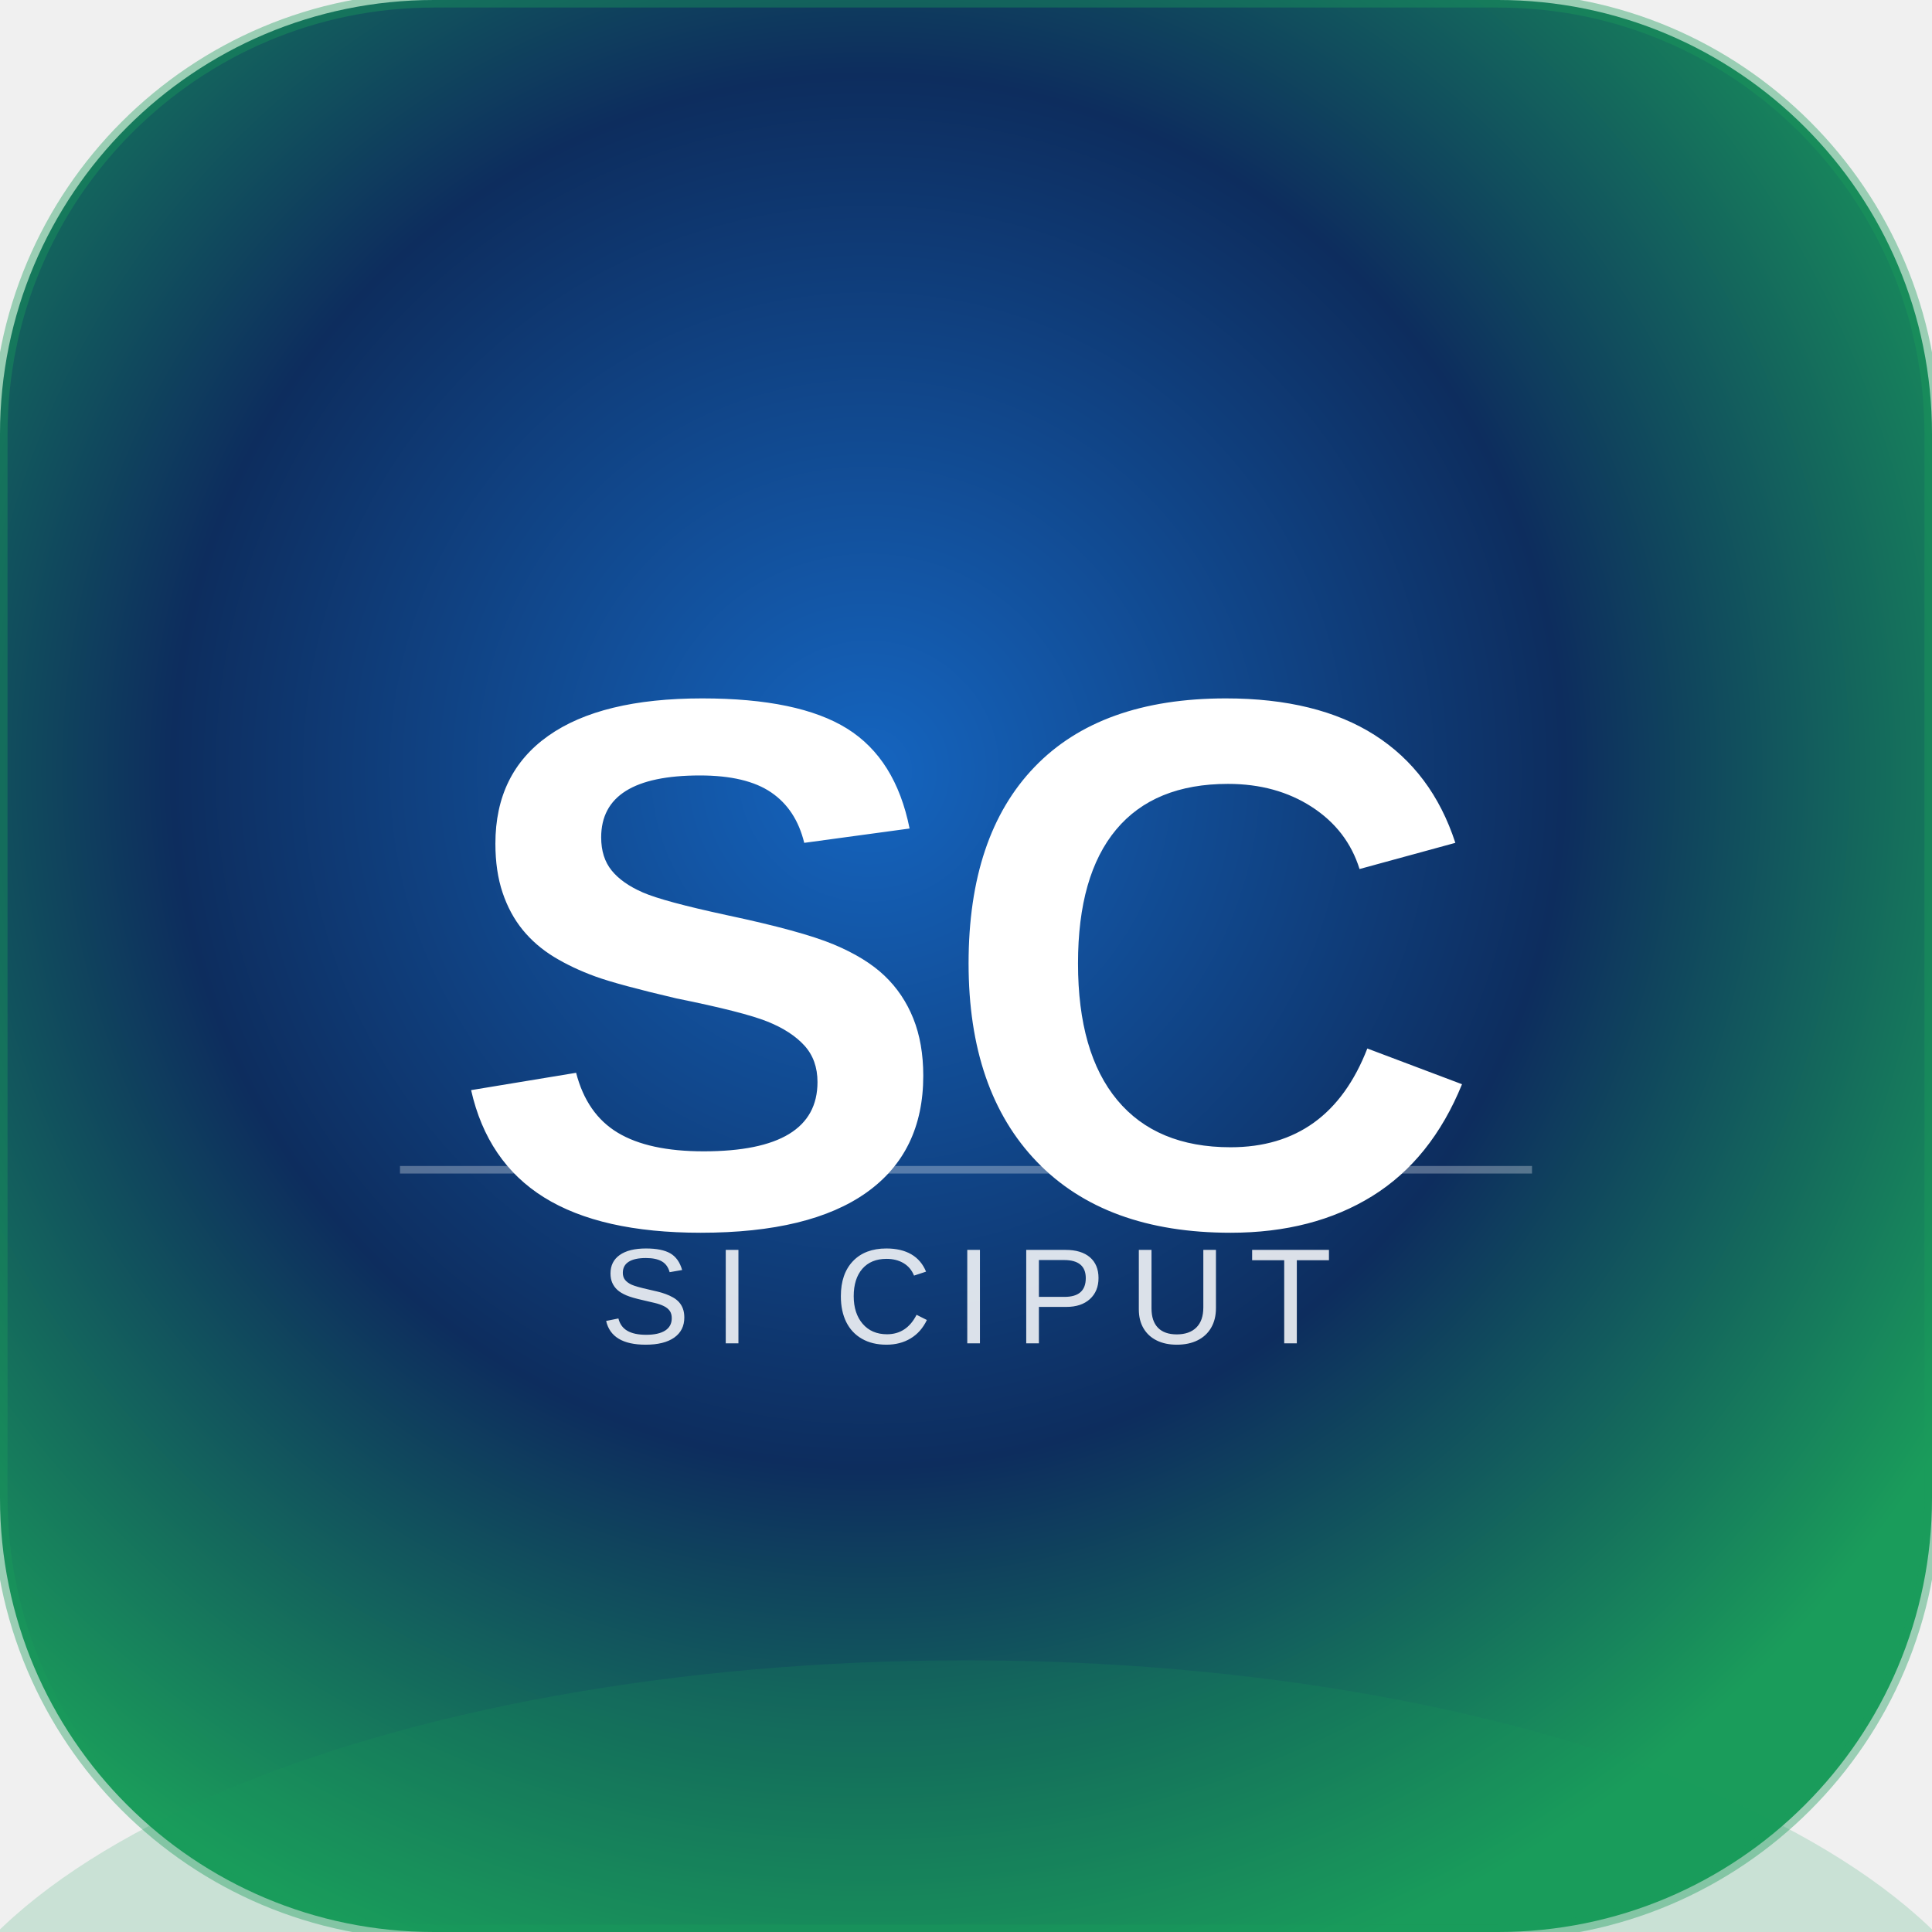
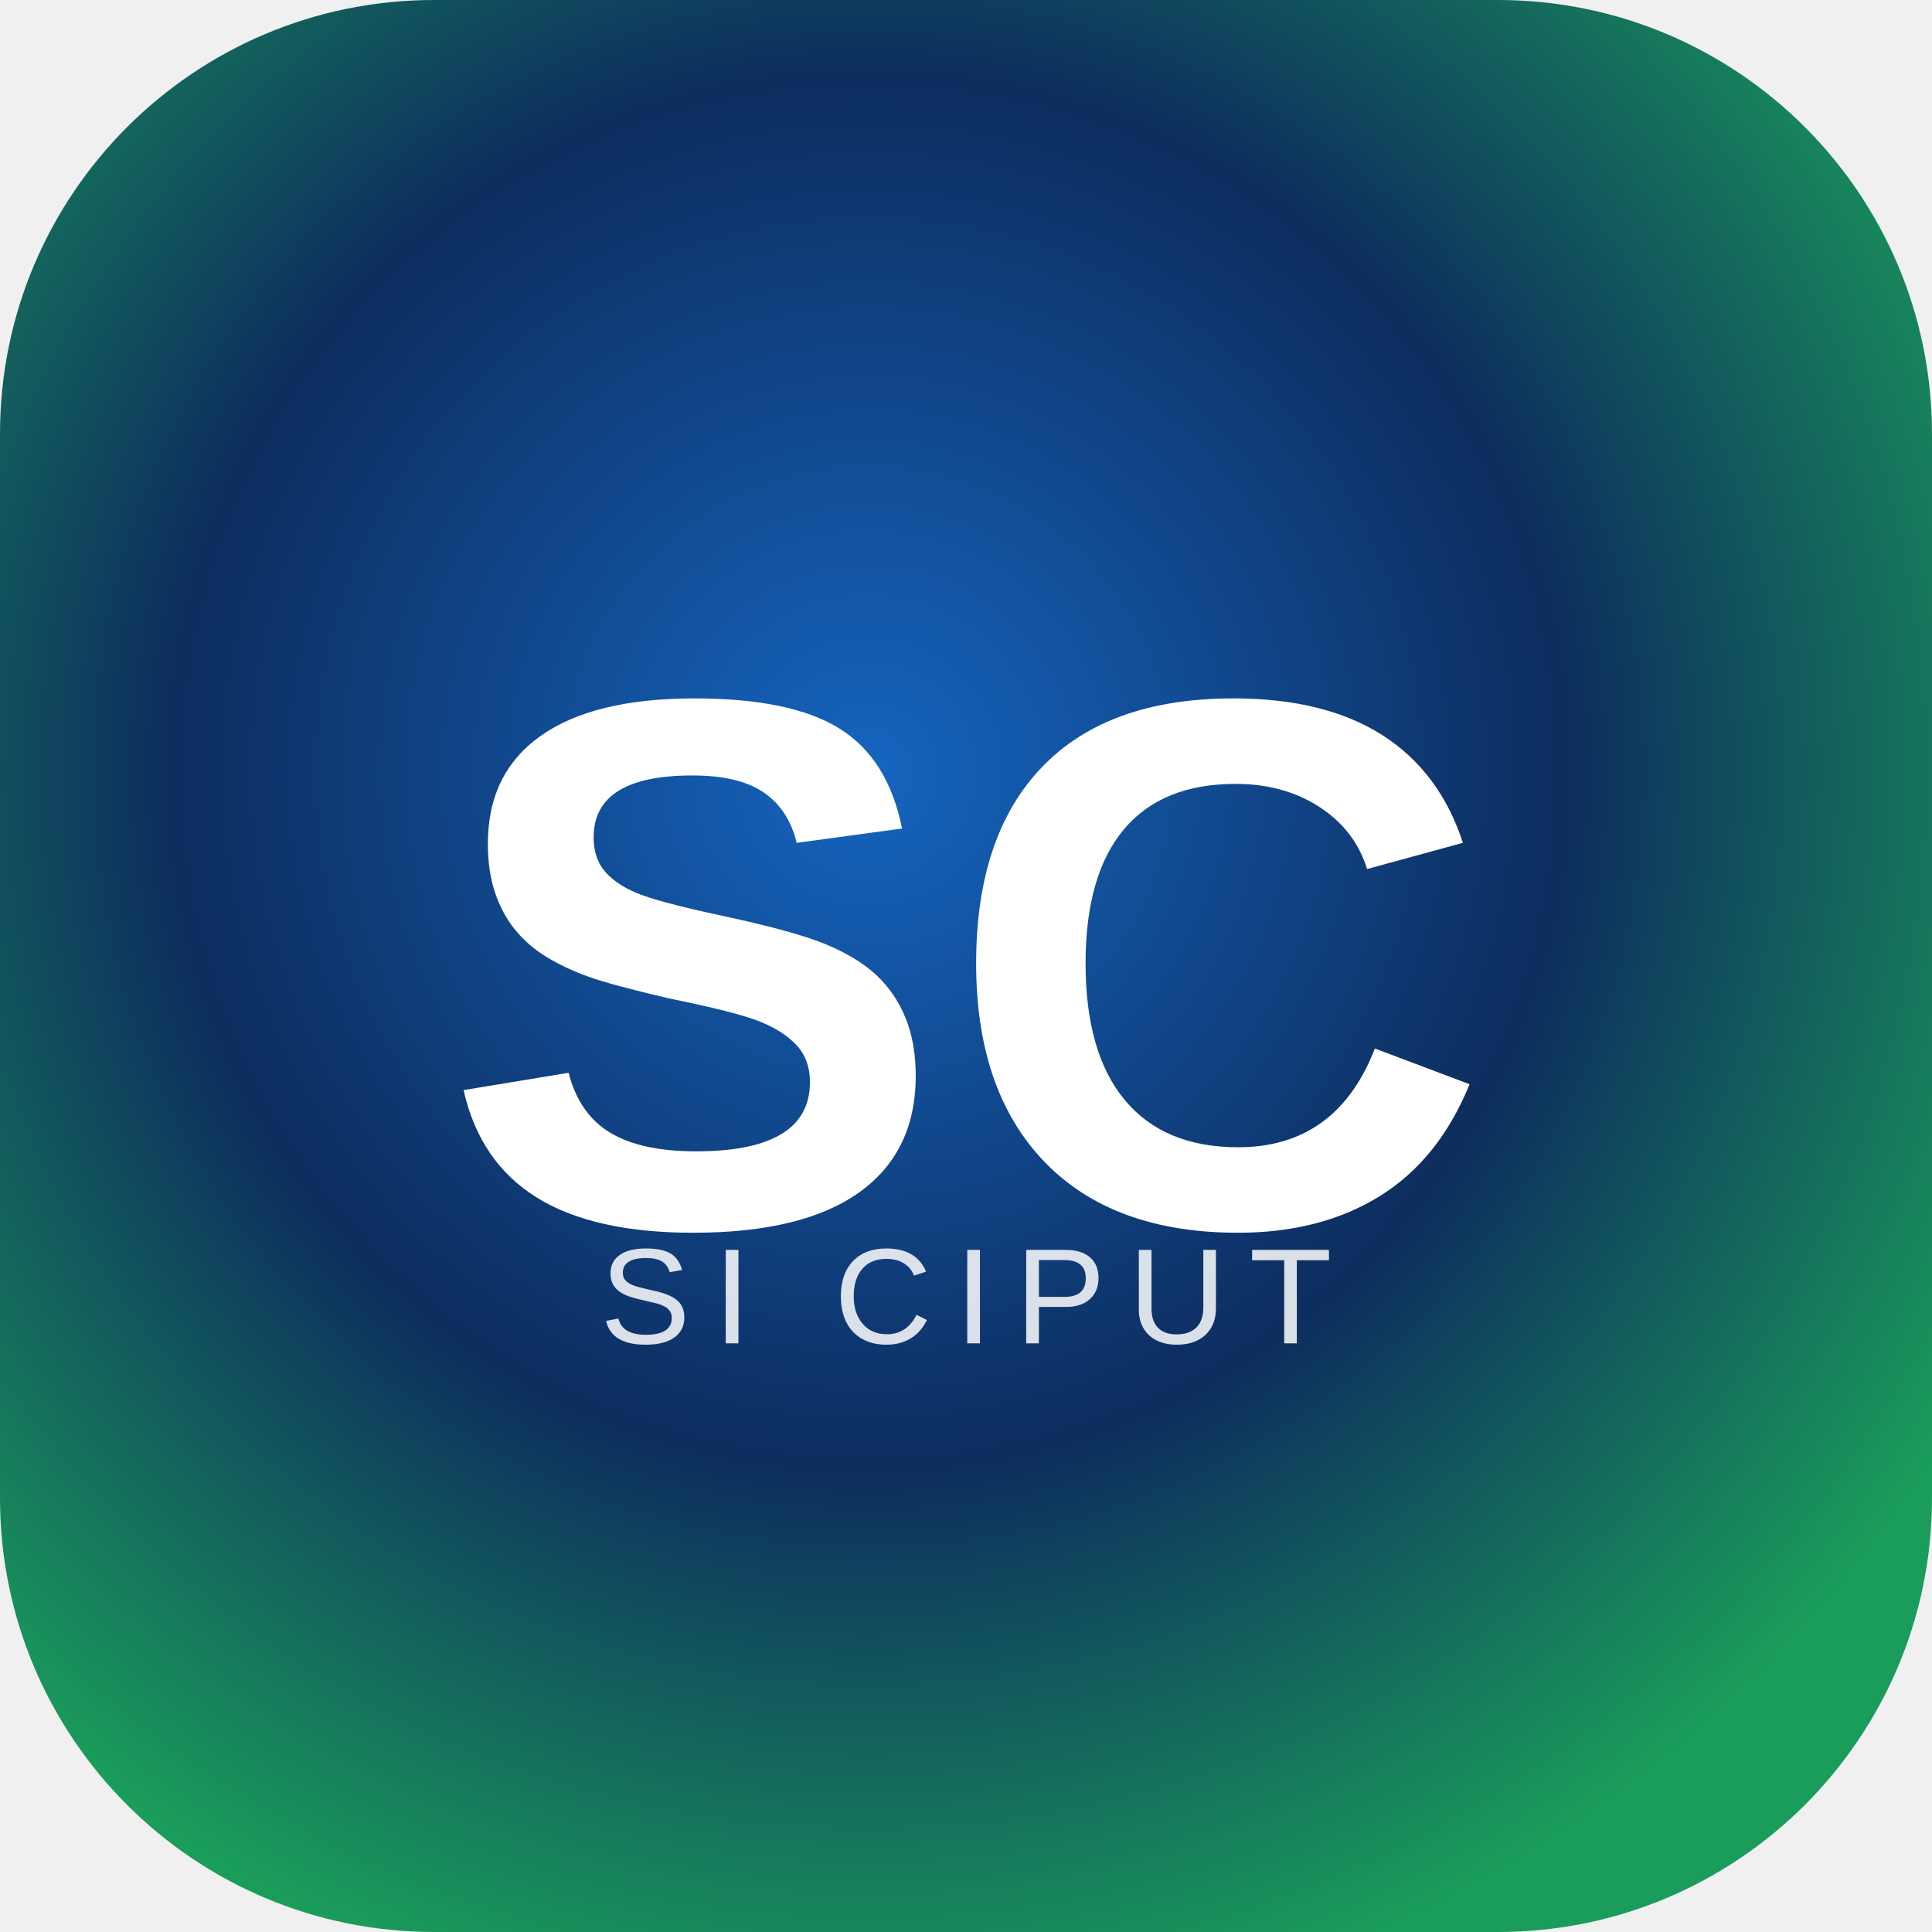
<svg xmlns="http://www.w3.org/2000/svg" viewBox="0 0 512 512">
  <defs>
    <radialGradient id="bg" cx="45%" cy="40%" r="65%">
      <stop offset="0%" stop-color="#1565c0" />
      <stop offset="55%" stop-color="#0d2d5e" />
      <stop offset="100%" stop-color="#1a9c5b" />
    </radialGradient>
  </defs>
  <rect width="512" height="512" rx="115" fill="url(#bg)" />
-   <ellipse cx="256" cy="560" rx="280" ry="120" fill="#1a9c5b" fill-opacity="0.18" />
-   <text x="256" y="268" font-family="Arial, sans-serif" font-size="200" font-weight="700" fill="white" text-anchor="middle" dominant-baseline="middle" letter-spacing="-4">SC</text>
-   <line x1="106" y1="310" x2="406" y2="310" stroke="white" stroke-opacity="0.3" stroke-width="2" />
-   <text x="256" y="356" font-family="Arial, sans-serif" font-size="36" font-weight="400" fill="white" fill-opacity="0.85" text-anchor="middle" letter-spacing="6">SI CIPUT</text>
-   <rect width="512" height="512" rx="115" fill="none" stroke="#1a9c5b" stroke-opacity="0.4" stroke-width="4" />
+   <text x="256" y="268" font-family="Arial" font-size="200" font-weight="700" fill="white" text-anchor="middle" dominant-baseline="middle">SC</text>
+   <text x="256" y="356" font-family="Arial" font-size="36" font-weight="400" fill="white" fill-opacity="0.85" text-anchor="middle" letter-spacing="6">SI CIPUT</text>
</svg>
